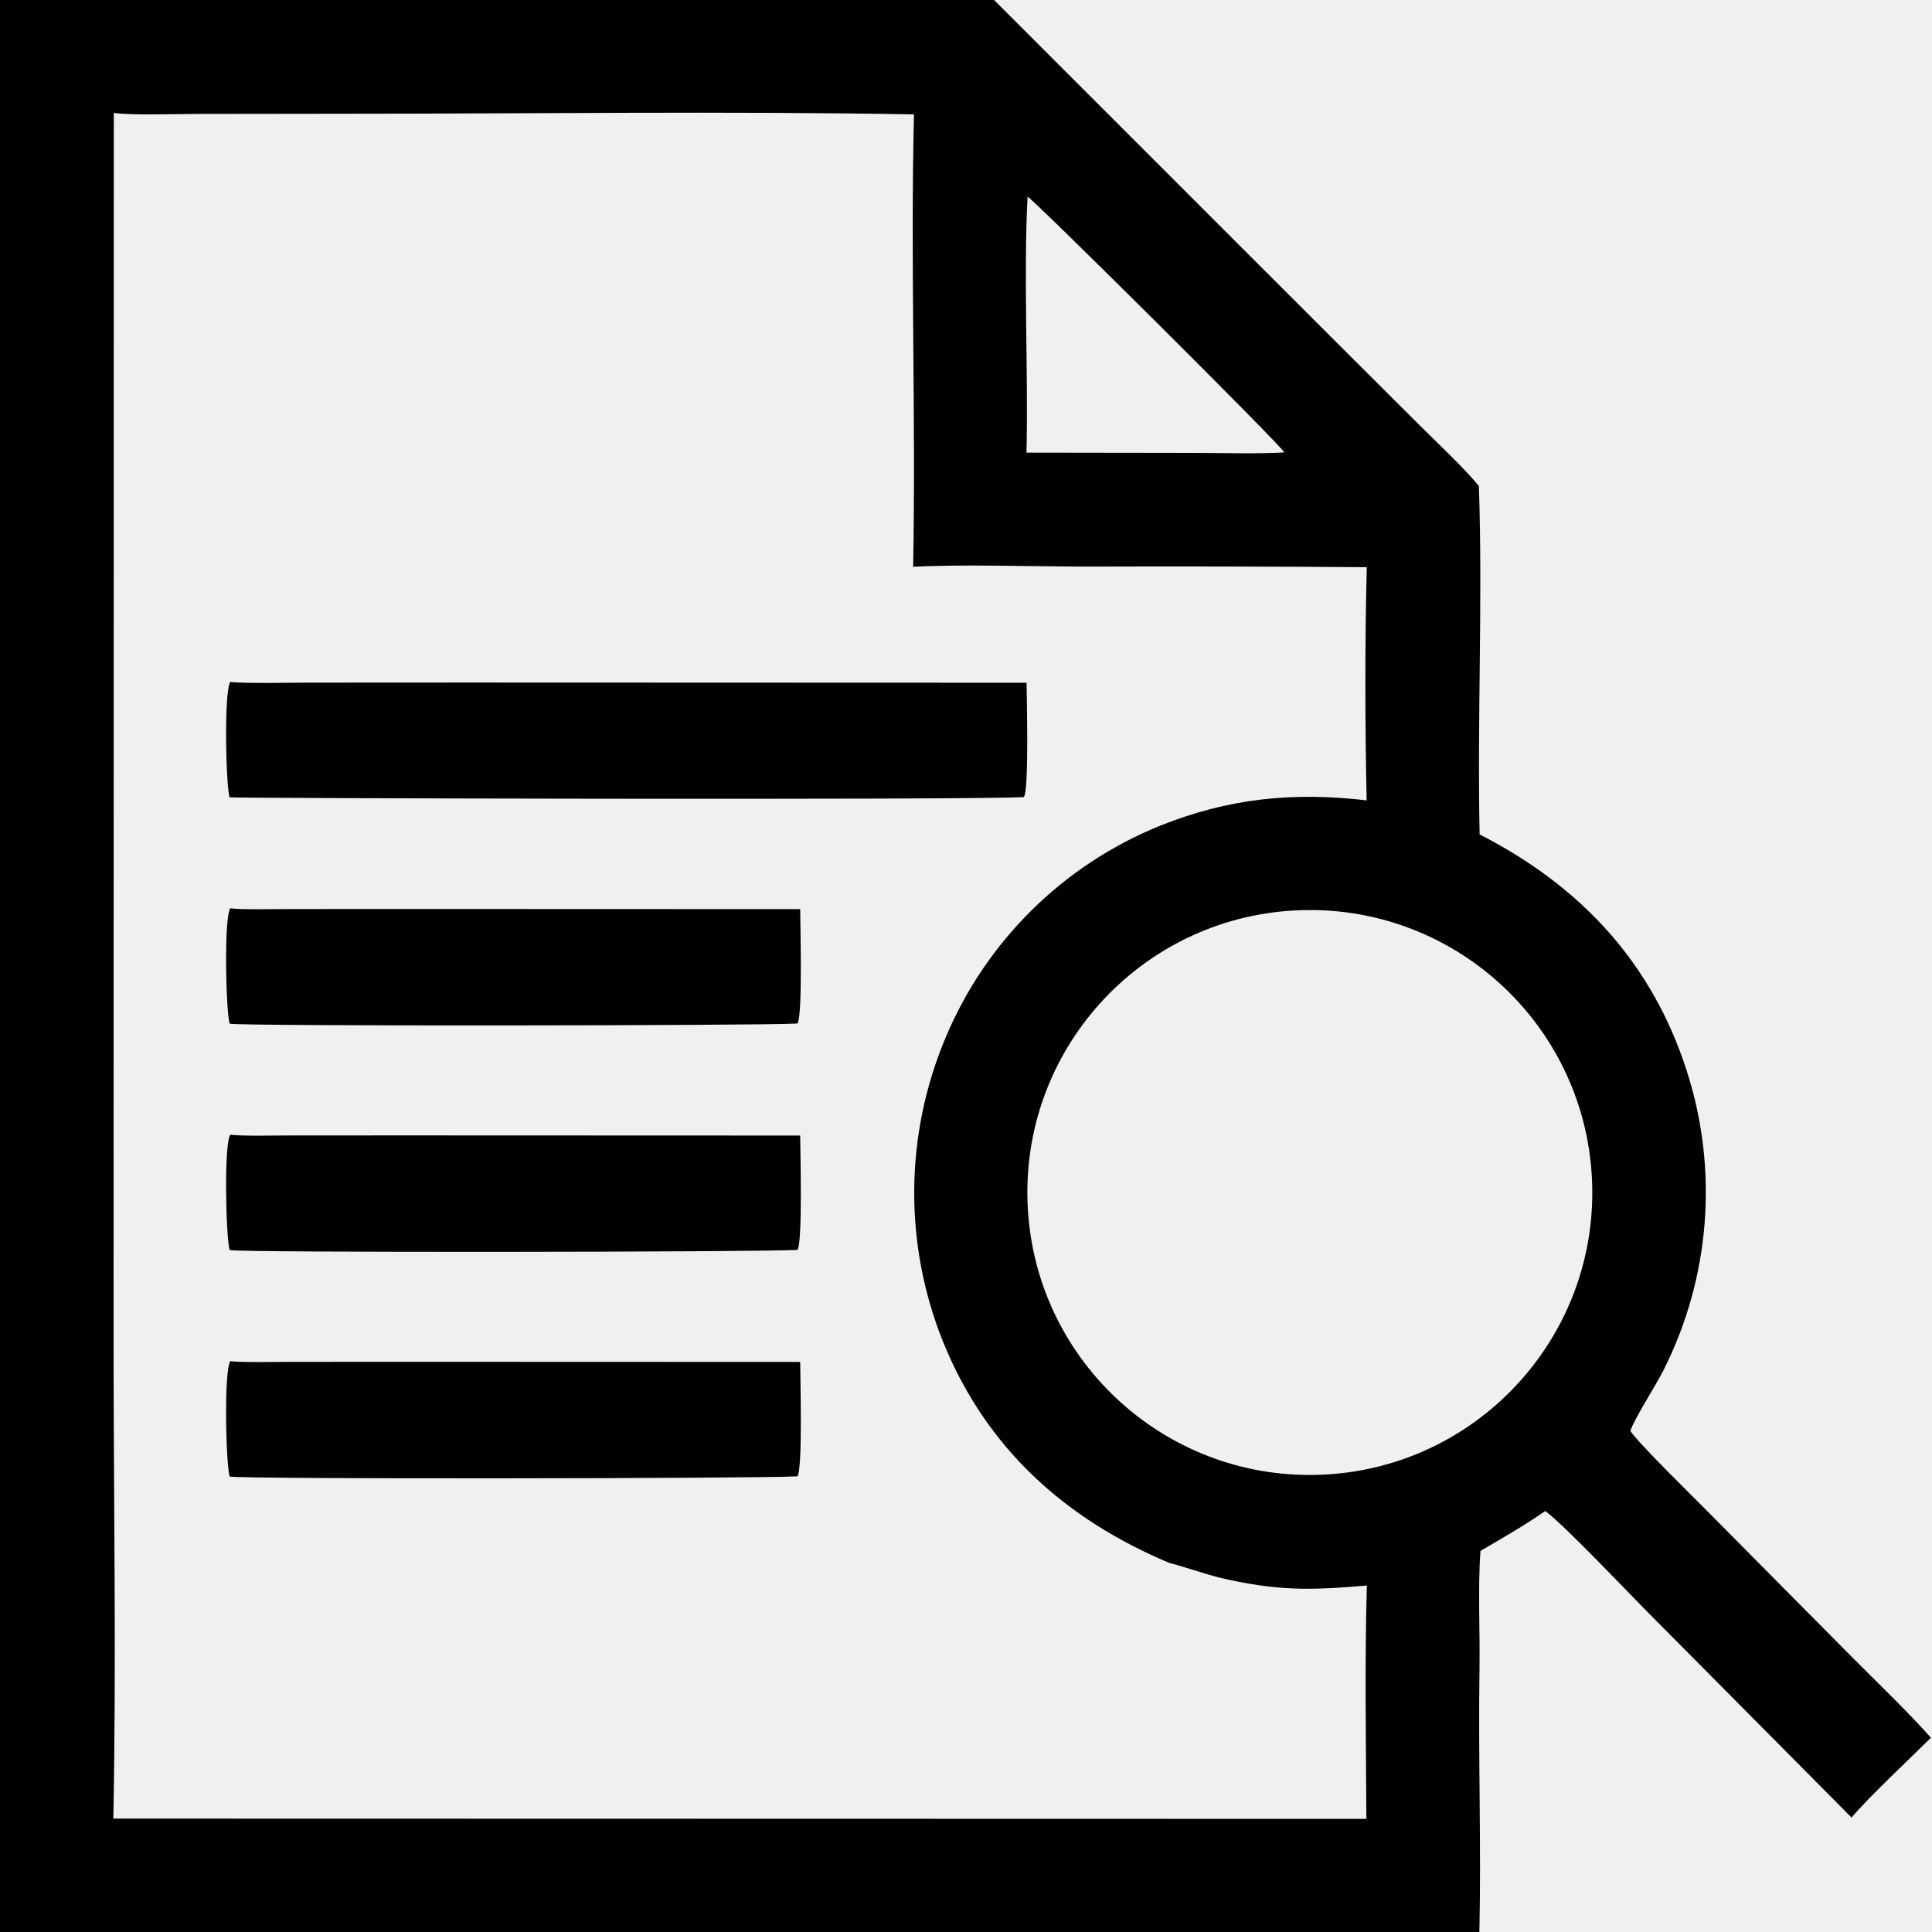
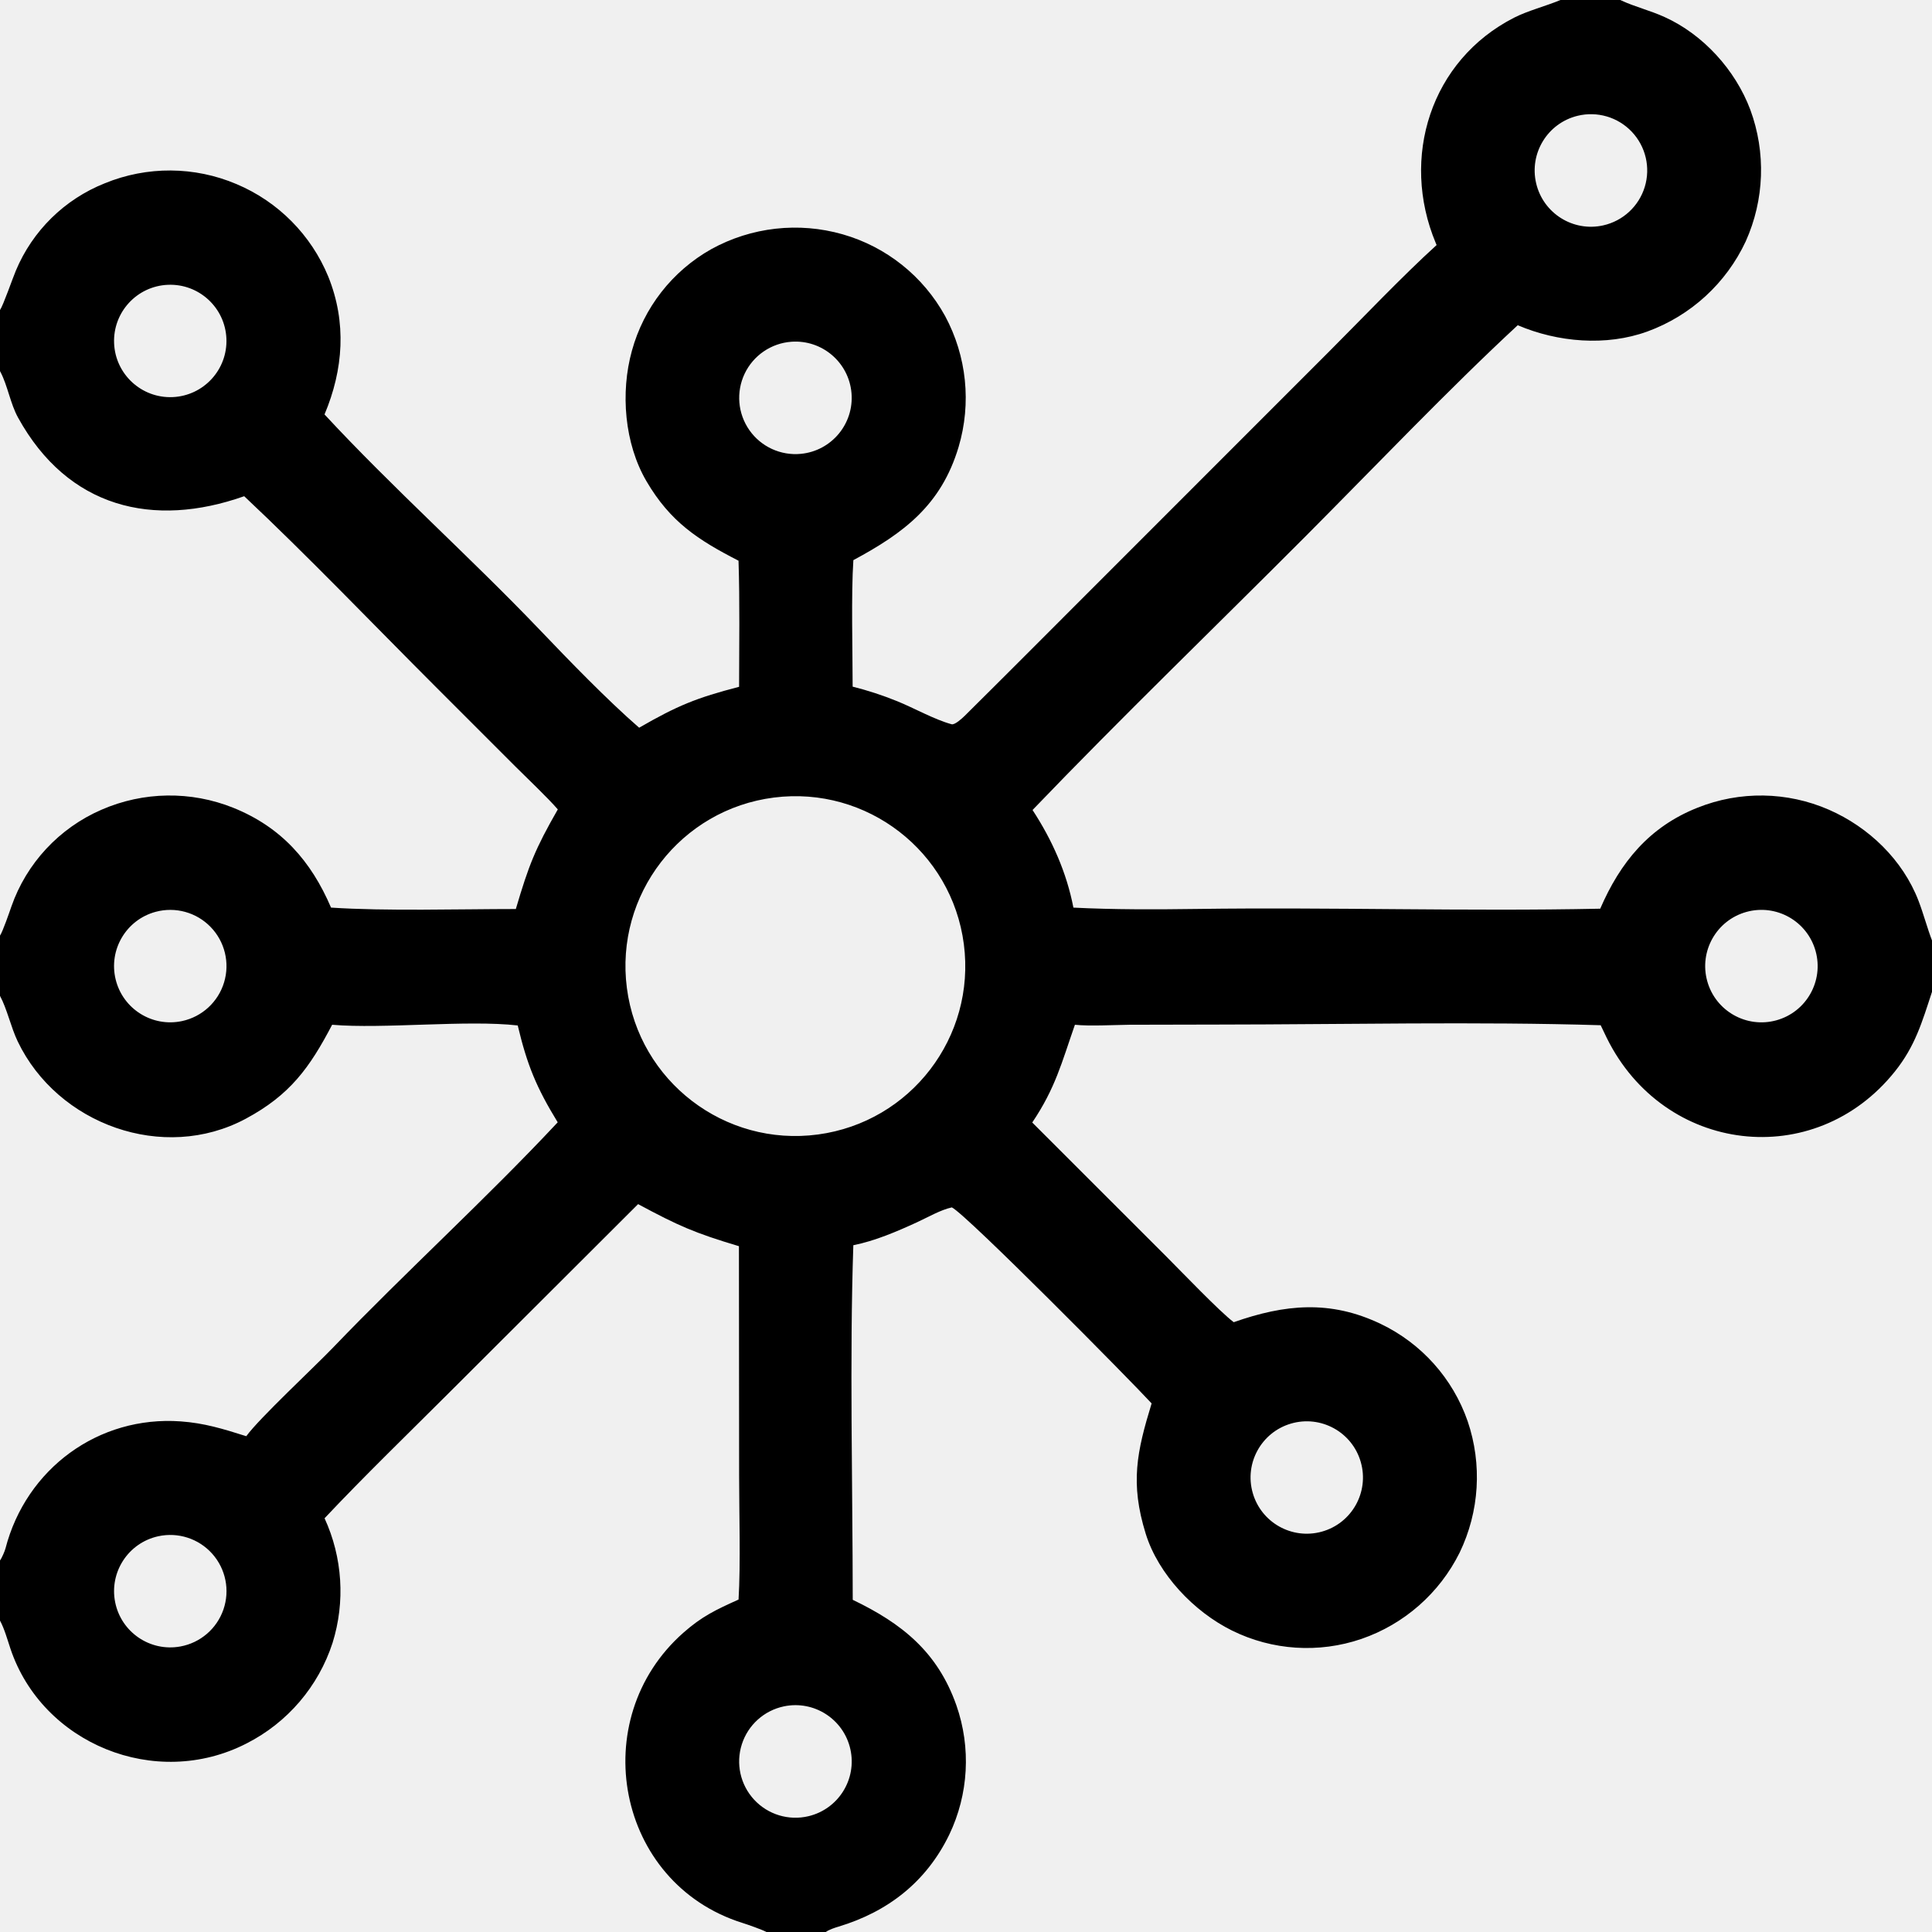
<svg xmlns="http://www.w3.org/2000/svg" width="512" height="512" viewBox="0 0 512 512" fill="none">
-   <g clip-path="url(#clip0_230_5258)">
-     <path d="M0 0H263.436L349.151 85.71L376.336 112.825C380.891 117.355 388.044 124.041 391.918 128.816C392.963 158.938 391.462 190.871 392.116 221.129C418.702 234.741 437.685 254.881 446.97 283.671C455.476 309.949 453.265 338.523 440.815 363.18C438.552 367.599 433.565 375.197 432.039 379.188C434.232 382.519 448.715 396.693 452.147 400.159L490.565 438.906C497.047 445.444 505.765 453.784 511.715 460.516C506.035 466.162 495.562 475.931 490.671 481.659L435.909 426.48C430.497 421.022 414.772 404.362 409.515 400.438C403.491 404.576 398.632 407.325 392.346 410.996C391.626 420.177 392.23 432.661 392.083 442.129C391.726 465.2 392.558 488.979 392.053 512H0V0ZM30.028 481.949L362.107 482.022C361.998 462.155 361.647 439.908 362.232 420.185C347.256 421.449 338.701 421.678 323.513 418.168C320.333 417.433 311.522 414.509 309.871 414.19C282.27 402.575 261.373 383.808 249.943 355.642C239.485 329.687 239.736 300.646 250.639 274.875C261.33 249.442 281.695 229.306 307.246 218.902C325.611 211.51 342.72 209.837 362.177 212.105C361.746 193.08 361.693 169.292 362.214 150.308C337.241 150.122 312.267 150.07 287.293 150.152C274.087 150.138 254.84 149.505 241.992 150.203C242.742 110.539 241.264 69.856 242.212 30.313C192.315 29.419 140.56 30.148 90.501 30.145L51.354 30.196C46.257 30.216 34.63 30.583 30.162 29.924L30.098 355.938C30.098 397.119 30.859 440.946 30.028 481.949ZM272.318 52.118C271.201 73.413 272.537 98.165 272.031 119.948L316.678 120.014C323.618 120.018 333.767 120.325 340.335 119.881C339.601 118.093 273.672 52.586 272.318 52.118ZM343.206 241.273C301.877 243.436 270.145 278.724 272.37 320.05C274.594 361.375 309.93 393.054 351.252 390.768C392.487 388.487 424.084 353.242 421.865 312.004C419.645 270.765 384.447 239.115 343.206 241.273Z" fill="black" />
-     <path d="M61.034 180.713C64.407 181.177 77.663 180.909 81.793 180.906L124.748 180.883L272.055 180.935C272.079 185.13 272.74 209.418 271.32 211.243C255.619 212.063 61.427 211.55 60.832 211.304C59.826 207.695 59.34 183.252 61.034 180.713Z" fill="black" />
-     <path d="M61.032 360.714C63.971 361.112 72.961 360.915 76.316 360.912L106.607 360.894L212.055 360.931C212.079 365.125 212.738 389.418 211.32 391.243C200.621 391.845 62.906 392.027 60.849 391.289C59.85 387.625 59.315 363.29 61.032 360.714Z" fill="black" />
-     <path d="M61.032 240.714C63.981 241.113 73.03 240.915 76.394 240.912L106.572 240.894L212.058 240.932C212.081 245.126 212.737 269.421 211.32 271.244C200.675 271.838 62.801 271.985 60.854 271.277C59.849 267.603 59.312 243.296 61.032 240.714Z" fill="black" />
-     <path d="M61.032 300.714C63.984 301.113 73.028 300.915 76.394 300.912L106.603 300.894L212.055 300.933C212.079 305.066 212.739 329.415 211.319 331.24C200.767 331.831 62.843 332 60.854 331.277C59.849 327.604 59.312 303.295 61.032 300.714Z" fill="black" />
+   <g clip-path="url(#clip0_232_8753)">
+     <path d="M413.555 0H429.405L429.785 0.179C433.268 1.797 437.192 2.735 441.1 4.499C451.377 9.138 459.892 18.547 463.845 29.064C468.033 40.409 467.597 52.945 462.632 63.972C457.45 75.066 448.08 83.653 436.577 87.85C425.639 91.823 412.822 90.713 402.216 86.187C384.27 102.786 363.723 124.322 346.284 141.827C322.377 165.824 296.94 190.361 273.636 214.66C278.824 222.602 282.652 231.178 284.465 240.529C295.169 241.075 306.562 241.028 317.299 240.88C352.786 240.39 388.626 241.552 424.075 240.814C429.389 228.528 437.073 219.126 449.835 214.062C461.055 209.561 473.61 209.752 484.688 214.589C495.276 219.221 504.28 227.899 508.44 238.756C509.765 242.217 510.75 245.978 512 249.236V262.845C509.36 270.891 507.55 277.22 502.175 283.943C480.882 310.59 440.972 305.805 425.798 275.039C425.25 273.932 424.715 272.818 424.195 271.697C392.02 270.699 355.426 271.493 322.969 271.518L299.388 271.57C295.309 271.617 288.656 271.98 284.863 271.572C281.326 281.694 279.719 288.307 273.557 297.475L309.117 333.017C313.102 337.002 323.212 347.582 326.952 350.395C340.463 345.654 352.483 344.443 365.863 350.83C376.698 356.003 385.011 365.298 388.946 376.642C392.833 388.075 392.069 400.578 386.822 411.453C381.49 422.205 372.138 430.424 360.79 434.331C349.509 438.193 337.153 437.388 326.467 432.096C316.435 427.128 306.975 417.236 303.629 406.461C299.451 393.012 301.284 384.692 305.191 371.918C299.864 366.09 256.119 321.847 252.251 319.971C249.26 320.625 245.89 322.594 243.034 323.906C237.727 326.344 231.889 328.857 226.142 329.996C225.13 359.671 225.969 393.944 225.983 423.969C239.01 430.214 248.475 437.78 253.452 451.923C257.384 463.167 256.698 475.511 251.542 486.249C245.466 498.75 235.289 506.635 222.242 510.57C221.092 510.915 219.806 511.335 218.827 512H203.12C201.876 511.33 198.09 510.015 196.697 509.575C163.286 499.038 155.102 455.66 181.08 432.707C186.016 428.345 189.678 426.624 195.725 423.9C196.294 414.52 195.87 400.659 195.874 390.85L195.825 330.253C184.08 326.742 179.792 324.855 169.103 319.104L119.407 368.698C108.457 379.647 96.543 391.163 86.013 402.355C90.775 412.723 91.531 424.487 88.132 435.379C84.383 446.924 76.198 456.505 65.381 462.01C41.166 474.47 11.177 462.053 2.762 436.901C1.974 434.546 1.164 431.618 0 429.474V413.562C0.49 412.87 1.252 411.125 1.45 410.36C6.917 389.245 26.067 375.105 47.91 376.685C54.111 377.133 58.976 378.615 65.266 380.608C68.744 375.818 83.281 362.315 88.288 357.096C107.388 337.191 129.035 317.504 147.799 297.424C142.148 288.198 139.7 282.247 137.205 271.758C123.868 270.225 101.469 272.735 88.02 271.571C82.055 282.965 76.869 290.177 65.122 296.478C43.312 308.175 15.254 297.991 4.704 276.008C2.892 272.232 1.871 267.368 0 263.914V247.955C0.759 246.799 2.463 241.835 3.023 240.227C7.002 228.816 15.677 219.438 26.915 214.579C38.011 209.745 50.582 209.561 61.815 214.068C74.529 219.19 82.43 228.151 87.73 240.523C102.134 241.482 121.799 240.905 136.701 240.901C140.158 229.203 141.808 225.012 147.826 214.499C145.15 211.4 139.765 206.316 136.742 203.29L115.318 181.867C99.119 165.673 81.3 147.07 64.715 131.501C40.633 140.01 18.02 134.67 4.781 110.663C2.75 106.979 2.056 102.314 0.165 98.656L0 98.342V82.166C0.876 80.893 3.349 73.746 4.197 71.734C8.616 61.163 17.105 52.818 27.75 48.581C38.967 43.972 51.563 44.052 62.721 48.805C73.725 53.453 82.45 62.258 86.997 73.305C91.897 85.453 91.017 97.924 86.001 109.829C103.908 129.164 124.686 147.71 143.008 166.881C150.819 175.054 160.911 185.497 169.381 192.852C179.577 186.969 184.57 184.946 195.868 182.012C195.883 171.042 196.07 159.519 195.717 148.594C184.944 143.07 177.634 138.296 171.331 127.547C165.476 117.561 164.385 104.031 167.46 92.96C170.595 81.529 178.174 71.828 188.508 66.02C199.139 60.167 211.652 58.758 223.319 62.096C234.894 65.407 244.667 73.204 250.465 83.754C256.195 94.394 257.479 106.87 254.036 118.454C249.434 133.866 239.51 141.268 226.15 148.442C225.548 157.463 225.956 172.508 225.958 181.969C229.981 182.975 233.928 184.265 237.769 185.828C242.148 187.59 247.635 190.699 252.19 191.934C253.025 192.161 254.969 190.385 255.673 189.689C266.401 179.064 277.138 168.271 287.809 157.598L352.171 93.219C360.938 84.452 371.729 73.087 380.716 64.941L380.486 64.397C371.051 41.8 379.113 15.98 401.263 4.68C404.835 2.857 409.68 1.607 413.555 0ZM216.751 300.654C241.335 297.365 258.629 274.814 255.43 250.218C252.23 225.622 229.742 208.247 205.135 211.356C180.401 214.482 162.914 237.112 166.13 261.835C169.346 286.557 192.04 303.96 216.751 300.654ZM214.258 481.311C222.188 479.421 227.131 471.514 225.356 463.557C223.582 455.6 215.748 450.542 207.766 452.199C202.498 453.294 198.227 457.141 196.59 462.267C194.953 467.392 196.204 473.002 199.864 476.947C203.523 480.891 209.024 482.559 214.258 481.311ZM424.875 59.727C430.111 58.554 434.314 54.66 435.88 49.528C437.447 44.396 436.135 38.818 432.446 34.922C428.758 31.025 423.259 29.411 418.05 30.694C410.112 32.649 405.228 40.63 407.099 48.587C408.97 56.544 416.898 61.513 424.875 59.727ZM342.103 377.27C334.264 379.575 329.747 387.767 331.981 395.626C334.215 403.486 342.365 408.078 350.245 405.917C358.228 403.727 362.892 395.447 360.629 387.484C358.366 379.522 350.044 374.934 342.103 377.27ZM44.521 75.475C36.294 75.805 29.896 82.748 30.237 90.974C30.579 99.201 37.53 105.59 45.756 105.237C53.967 104.885 60.34 97.95 60 89.74C59.659 81.528 52.733 75.145 44.521 75.475ZM47.783 436.337C53.087 435.376 57.458 431.626 59.213 426.53C60.968 421.434 59.834 415.786 56.248 411.763C52.66 407.74 47.18 405.967 41.916 407.129C33.989 408.879 28.921 416.652 30.52 424.612C32.118 432.571 39.795 437.785 47.783 436.337ZM41.238 241.645C33.44 243.751 28.74 251.689 30.644 259.539C32.547 267.389 40.361 272.293 48.258 270.592C53.551 269.453 57.809 265.531 59.38 260.35C60.95 255.168 59.587 249.542 55.816 245.656C52.047 241.769 46.465 240.234 41.238 241.645ZM462.773 241.682C454.862 243.9 450.238 252.104 452.439 260.021C454.64 267.938 462.835 272.578 470.756 270.394C478.701 268.204 483.358 259.979 481.151 252.038C478.944 244.098 470.709 239.458 462.773 241.682ZM209.732 90.566C204.373 90.952 199.636 94.191 197.333 99.044C195.03 103.898 195.517 109.616 198.607 114.011C201.697 118.406 206.913 120.798 212.259 120.273C220.378 119.476 226.348 112.301 225.656 104.173C224.965 96.043 217.868 89.981 209.732 90.566Z" fill="black" />
  </g>
  <defs>
-     <clipPath id="clip0_230_5258">
+     <clipPath id="clip0_232_8753">
      <rect width="512" height="512" fill="white" />
    </clipPath>
  </defs>
</svg>
